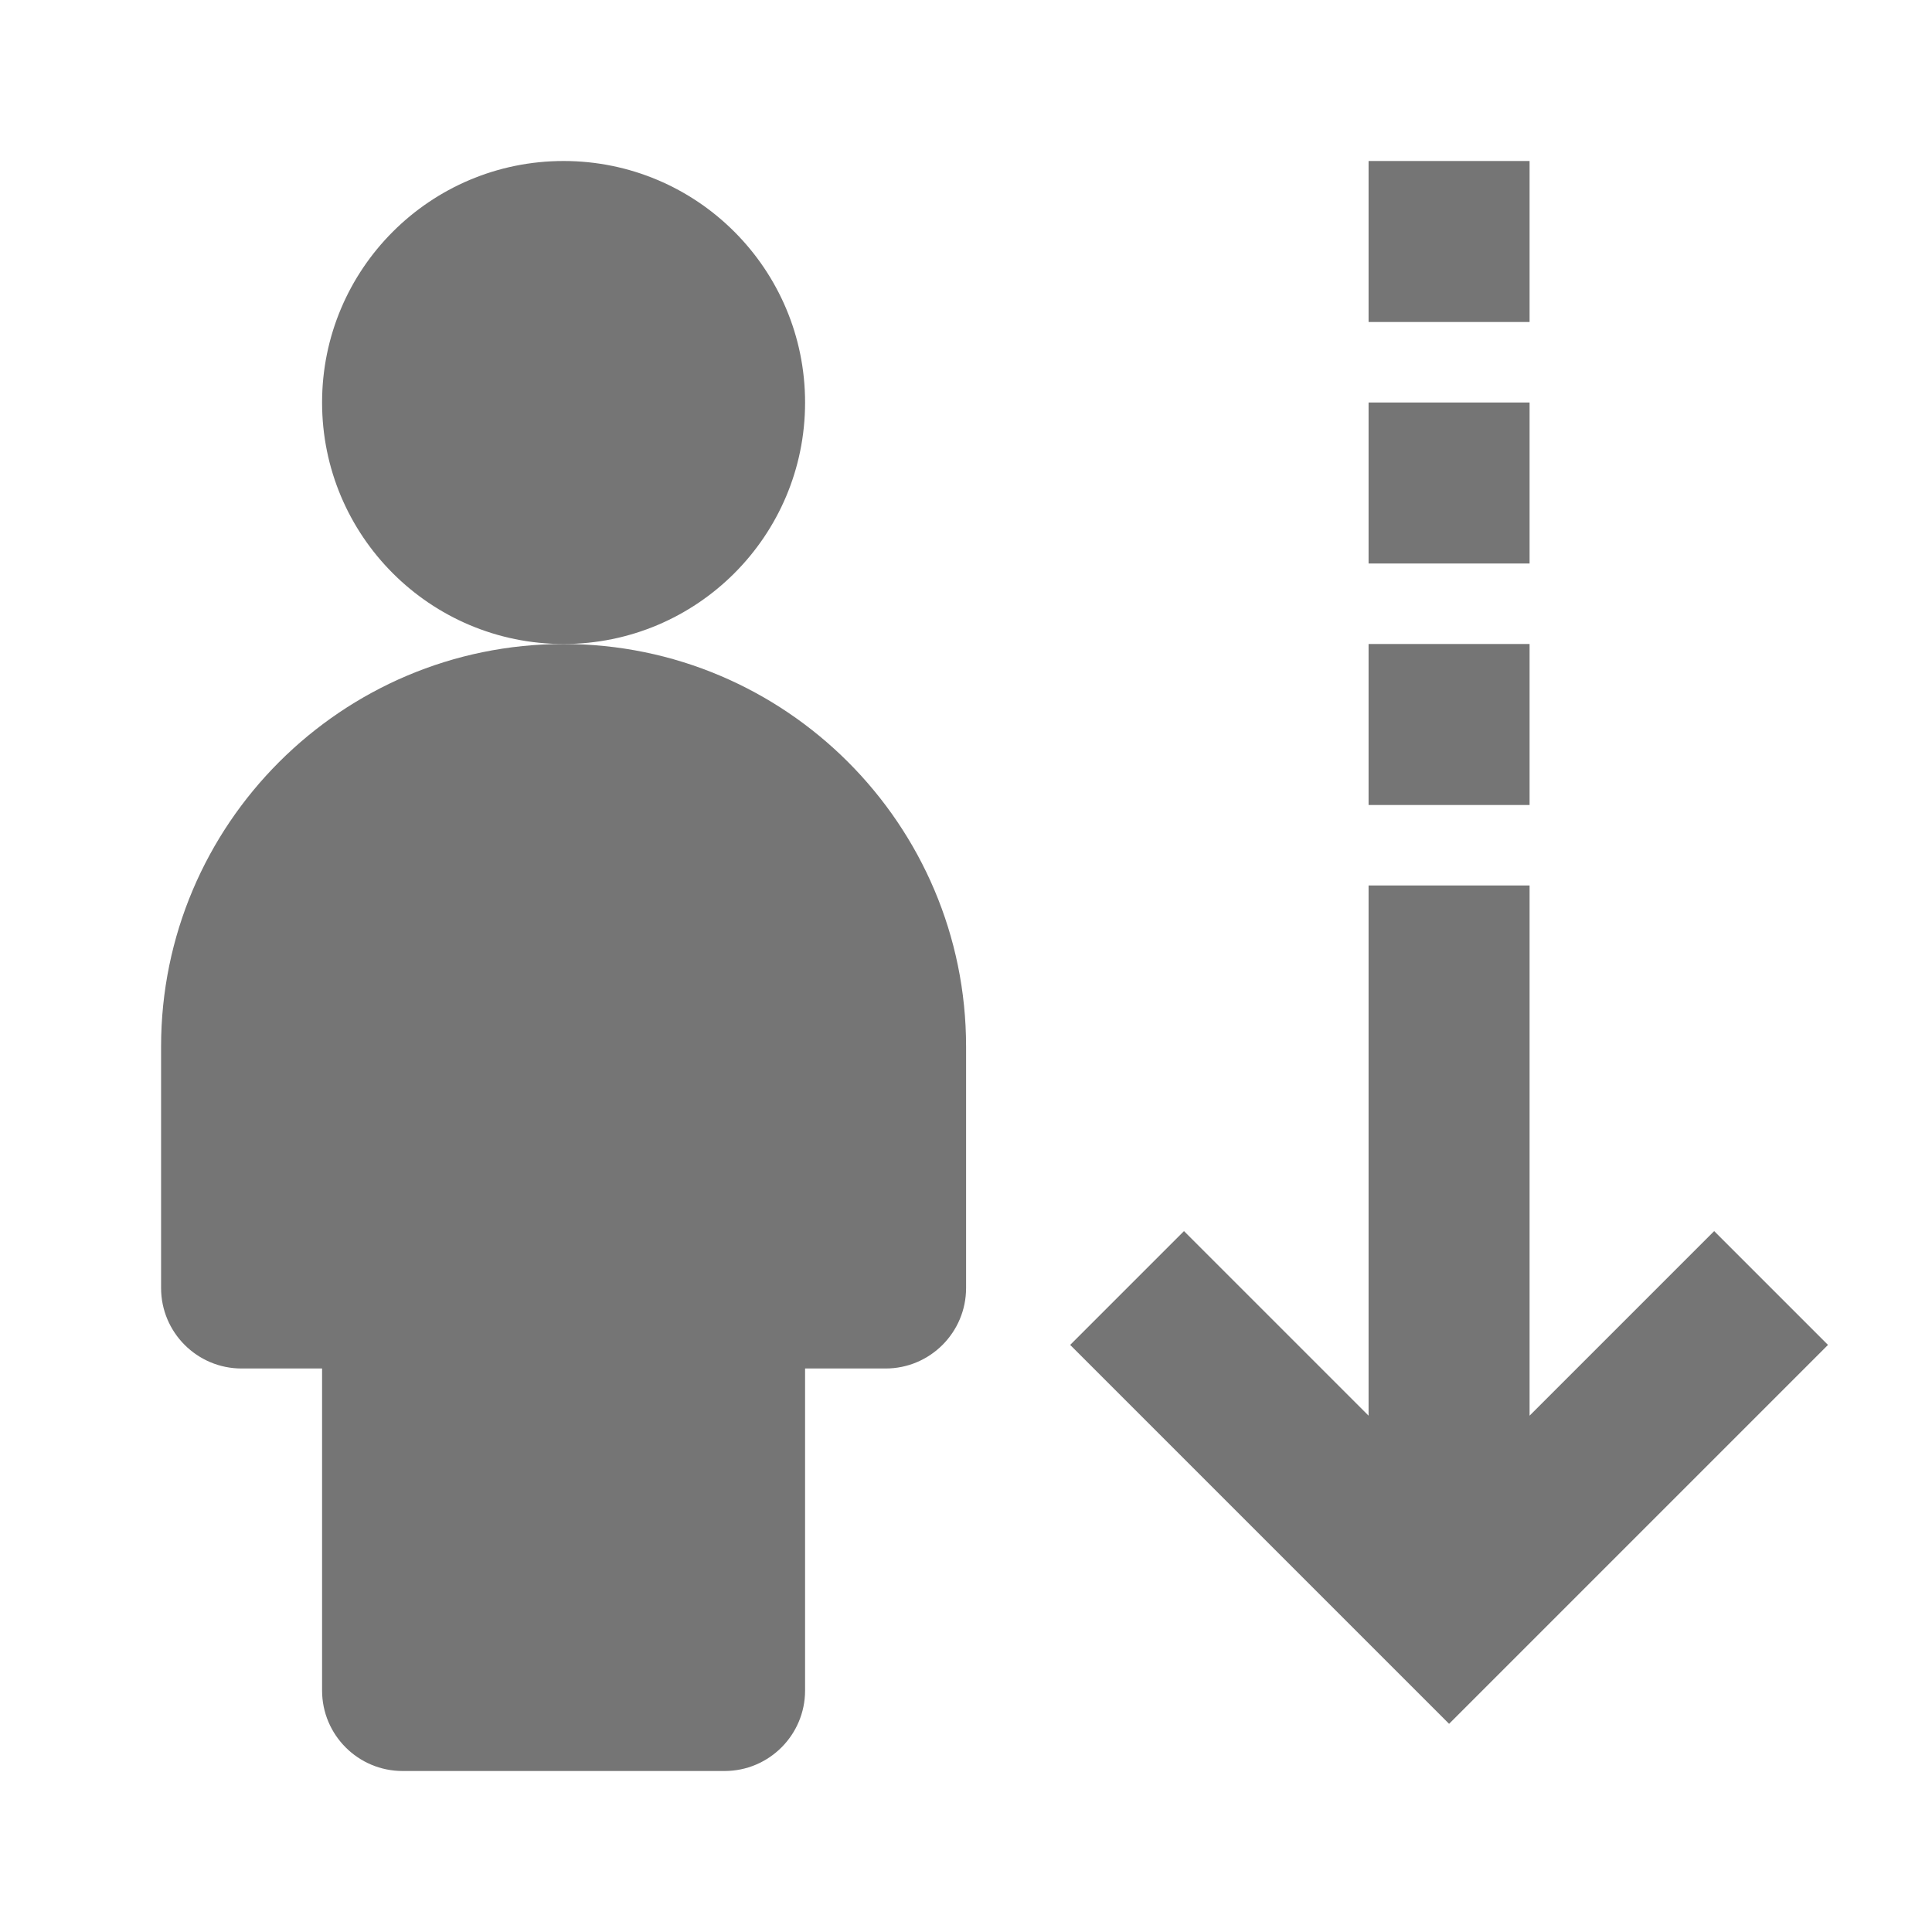
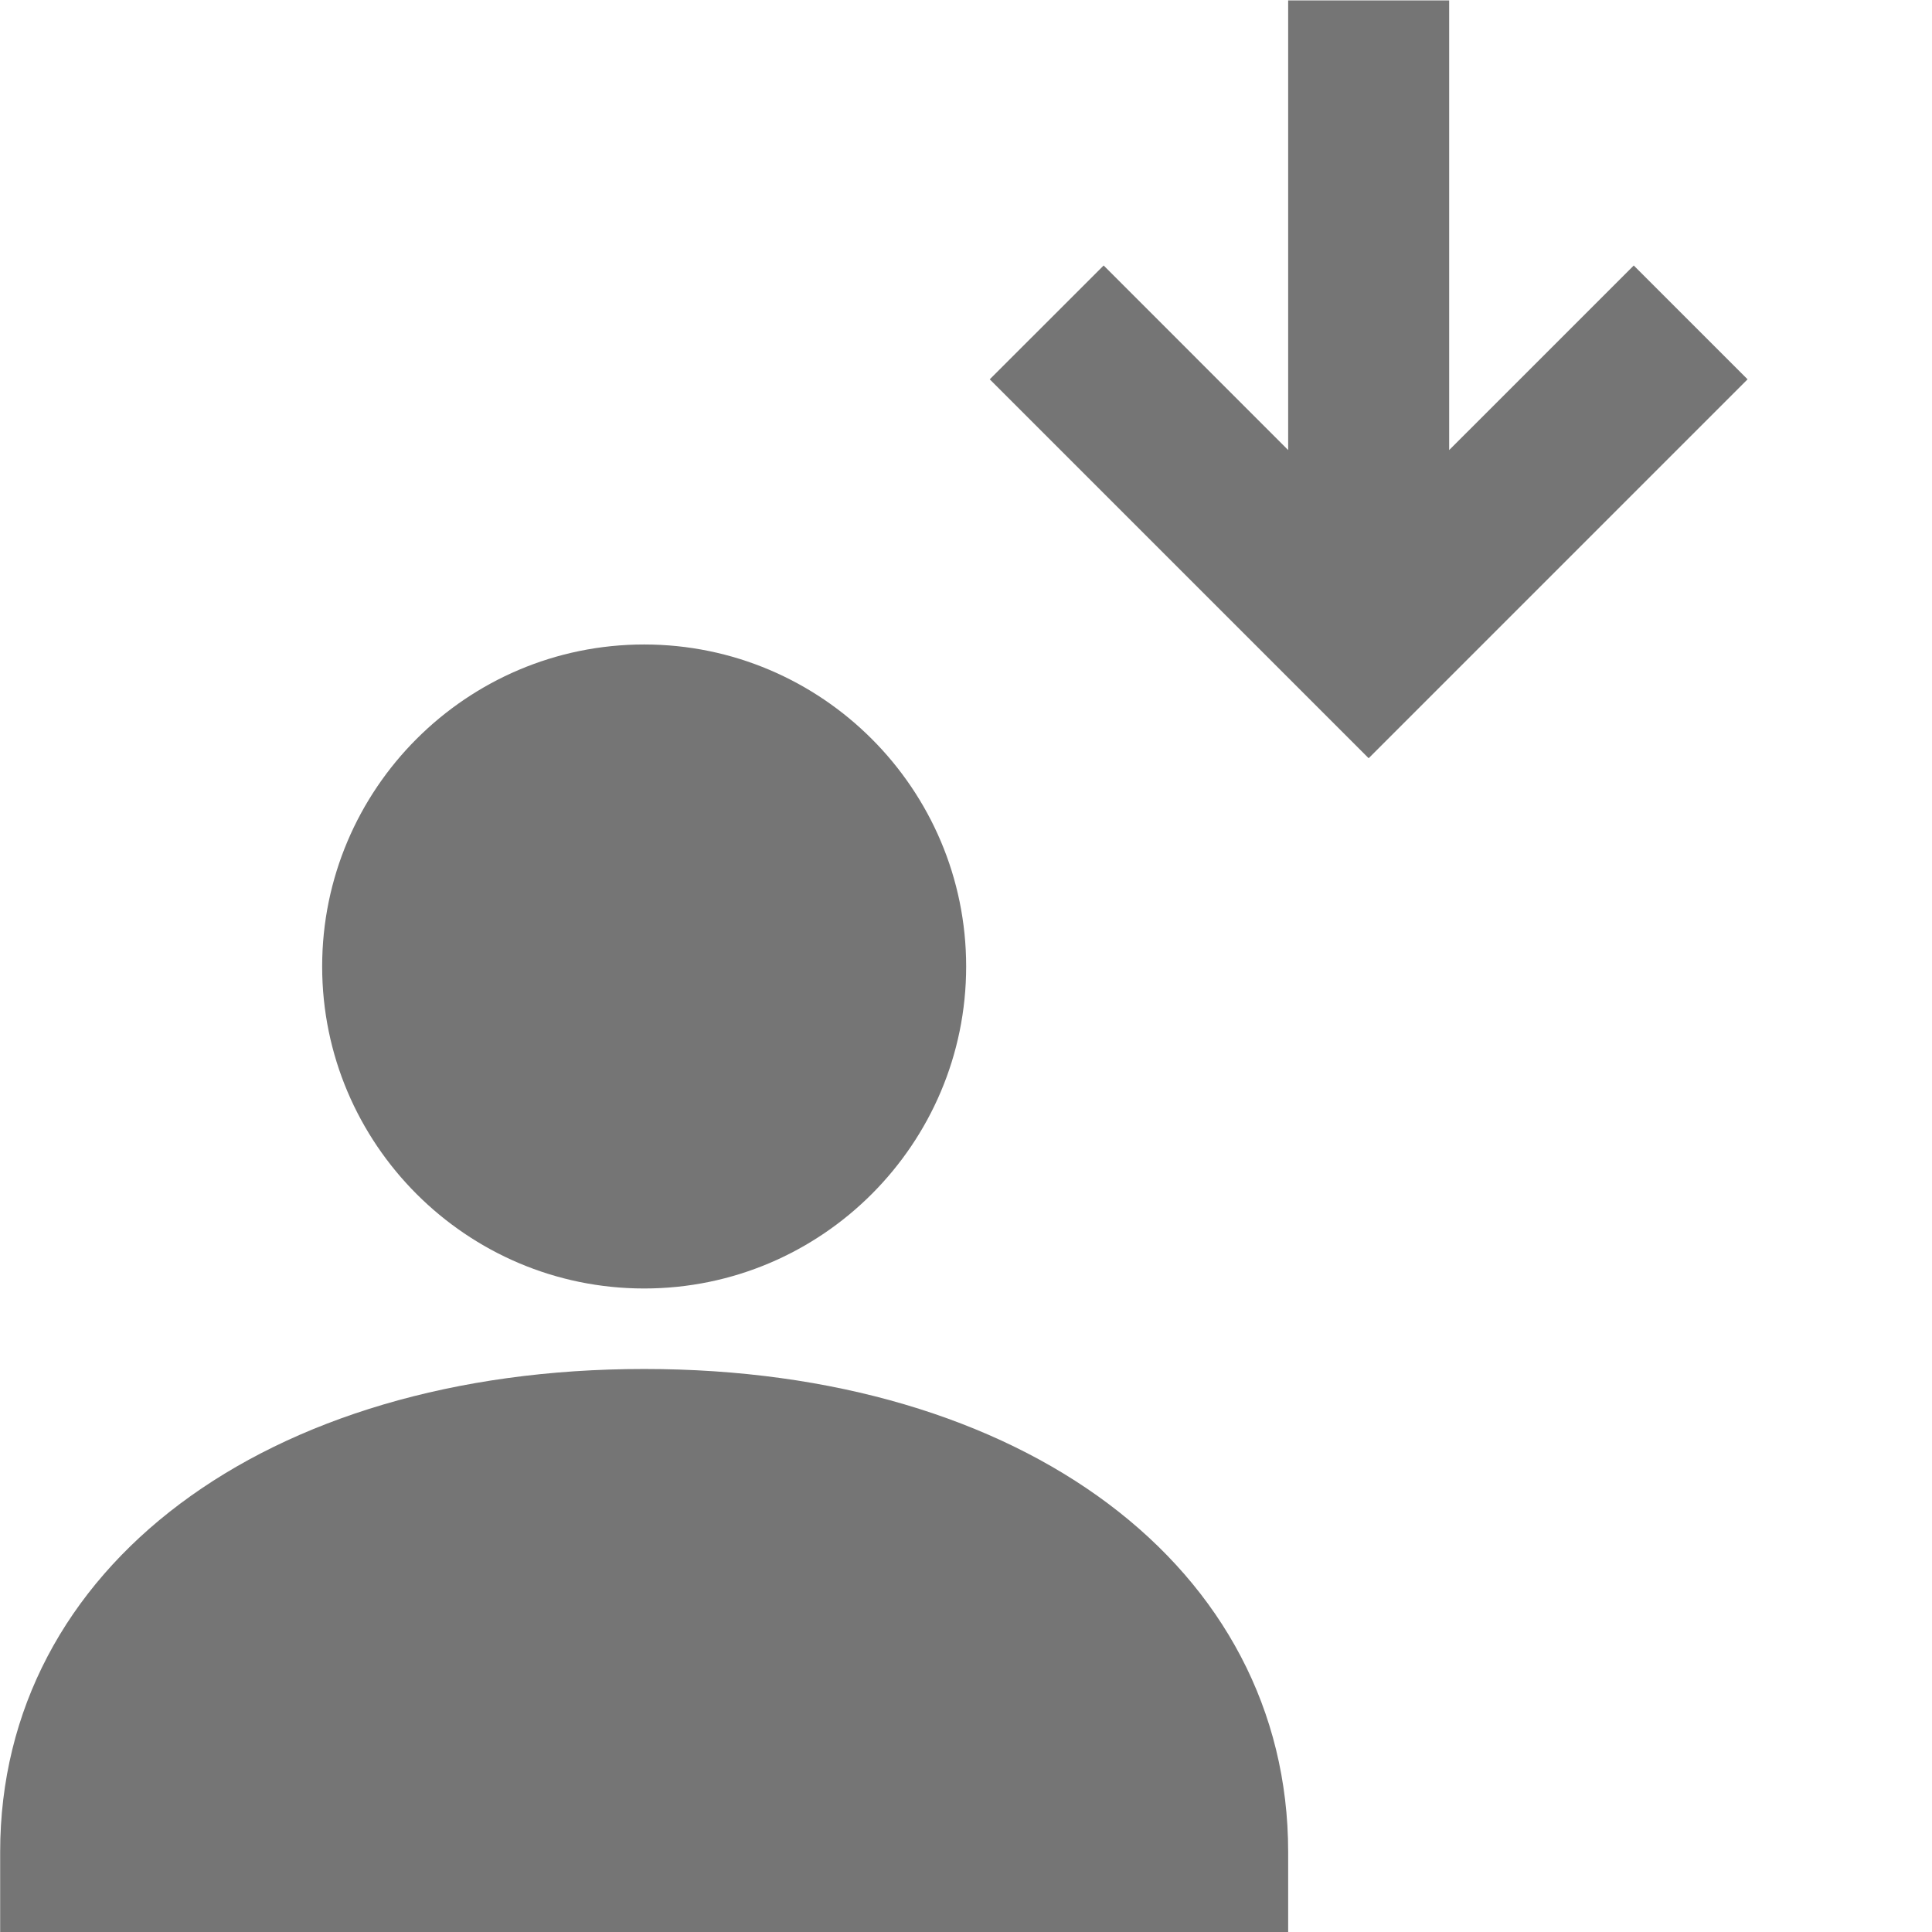
<svg xmlns="http://www.w3.org/2000/svg" version="1.1" x="0px" y="0px" width="24px" height="24px" viewBox="0 0 24 24" enable-background="new 0 0 24 24" xml:space="preserve">
  <g id="Frame_-_24px">
    <rect fill="none" width="24" height="24" />
  </g>
  <g id="Filled_Icons">
    <g>
-       <polygon fill="#757575" points="21.294,15.293 19.001,17.586 19.001,11 17.001,11 17.001,17.586 14.708,15.293 13.294,16.707     18.001,21.414 22.708,16.707   " />
      <g>
-         <rect x="17.001" y="8" fill="#757575" width="2" height="2" />
+         <polygon fill="#757575" points="20.295,3.298 18.002,5.591 18.002,0.005 16.002,0.005 16.002,5.591 13.71,3.298 12.295,4.712      17.002,9.419 21.709,4.712    " />
      </g>
      <g>
-         <rect x="17.001" y="5" fill="#757575" width="2" height="2" />
-       </g>
-       <g>
-         <rect x="17.001" y="2" fill="#757575" width="2" height="2" />
-       </g>
-       <g>
-         <circle fill="#757575" cx="7.001" cy="5" r="3" />
-         <path fill="#757575" d="M7.001,8c-2.757,0-5,2.243-5,5v3c0,0.552,0.448,1,1,1h1v4c0,0.552,0.448,1,1,1h4c0.552,0,1-0.448,1-1v-4     h1c0.552,0,1-0.448,1-1v-3C12.001,10.243,9.758,8,7.001,8z" />
+         <path fill="#757575" d="M8.002,16.006c2.206,0,4-1.795,4-4c0-2.205-1.794-4-4-4c-2.206,0-4,1.795-4,4     C4.002,14.211,5.797,16.006,8.002,16.006z" />
+         <path fill="#757575" d="M8.002,17.006c-4.71,0-8,2.467-8,6v1h16v-1C16.002,19.473,12.713,17.006,8.002,17.006z" />
      </g>
    </g>
  </g>
</svg>
